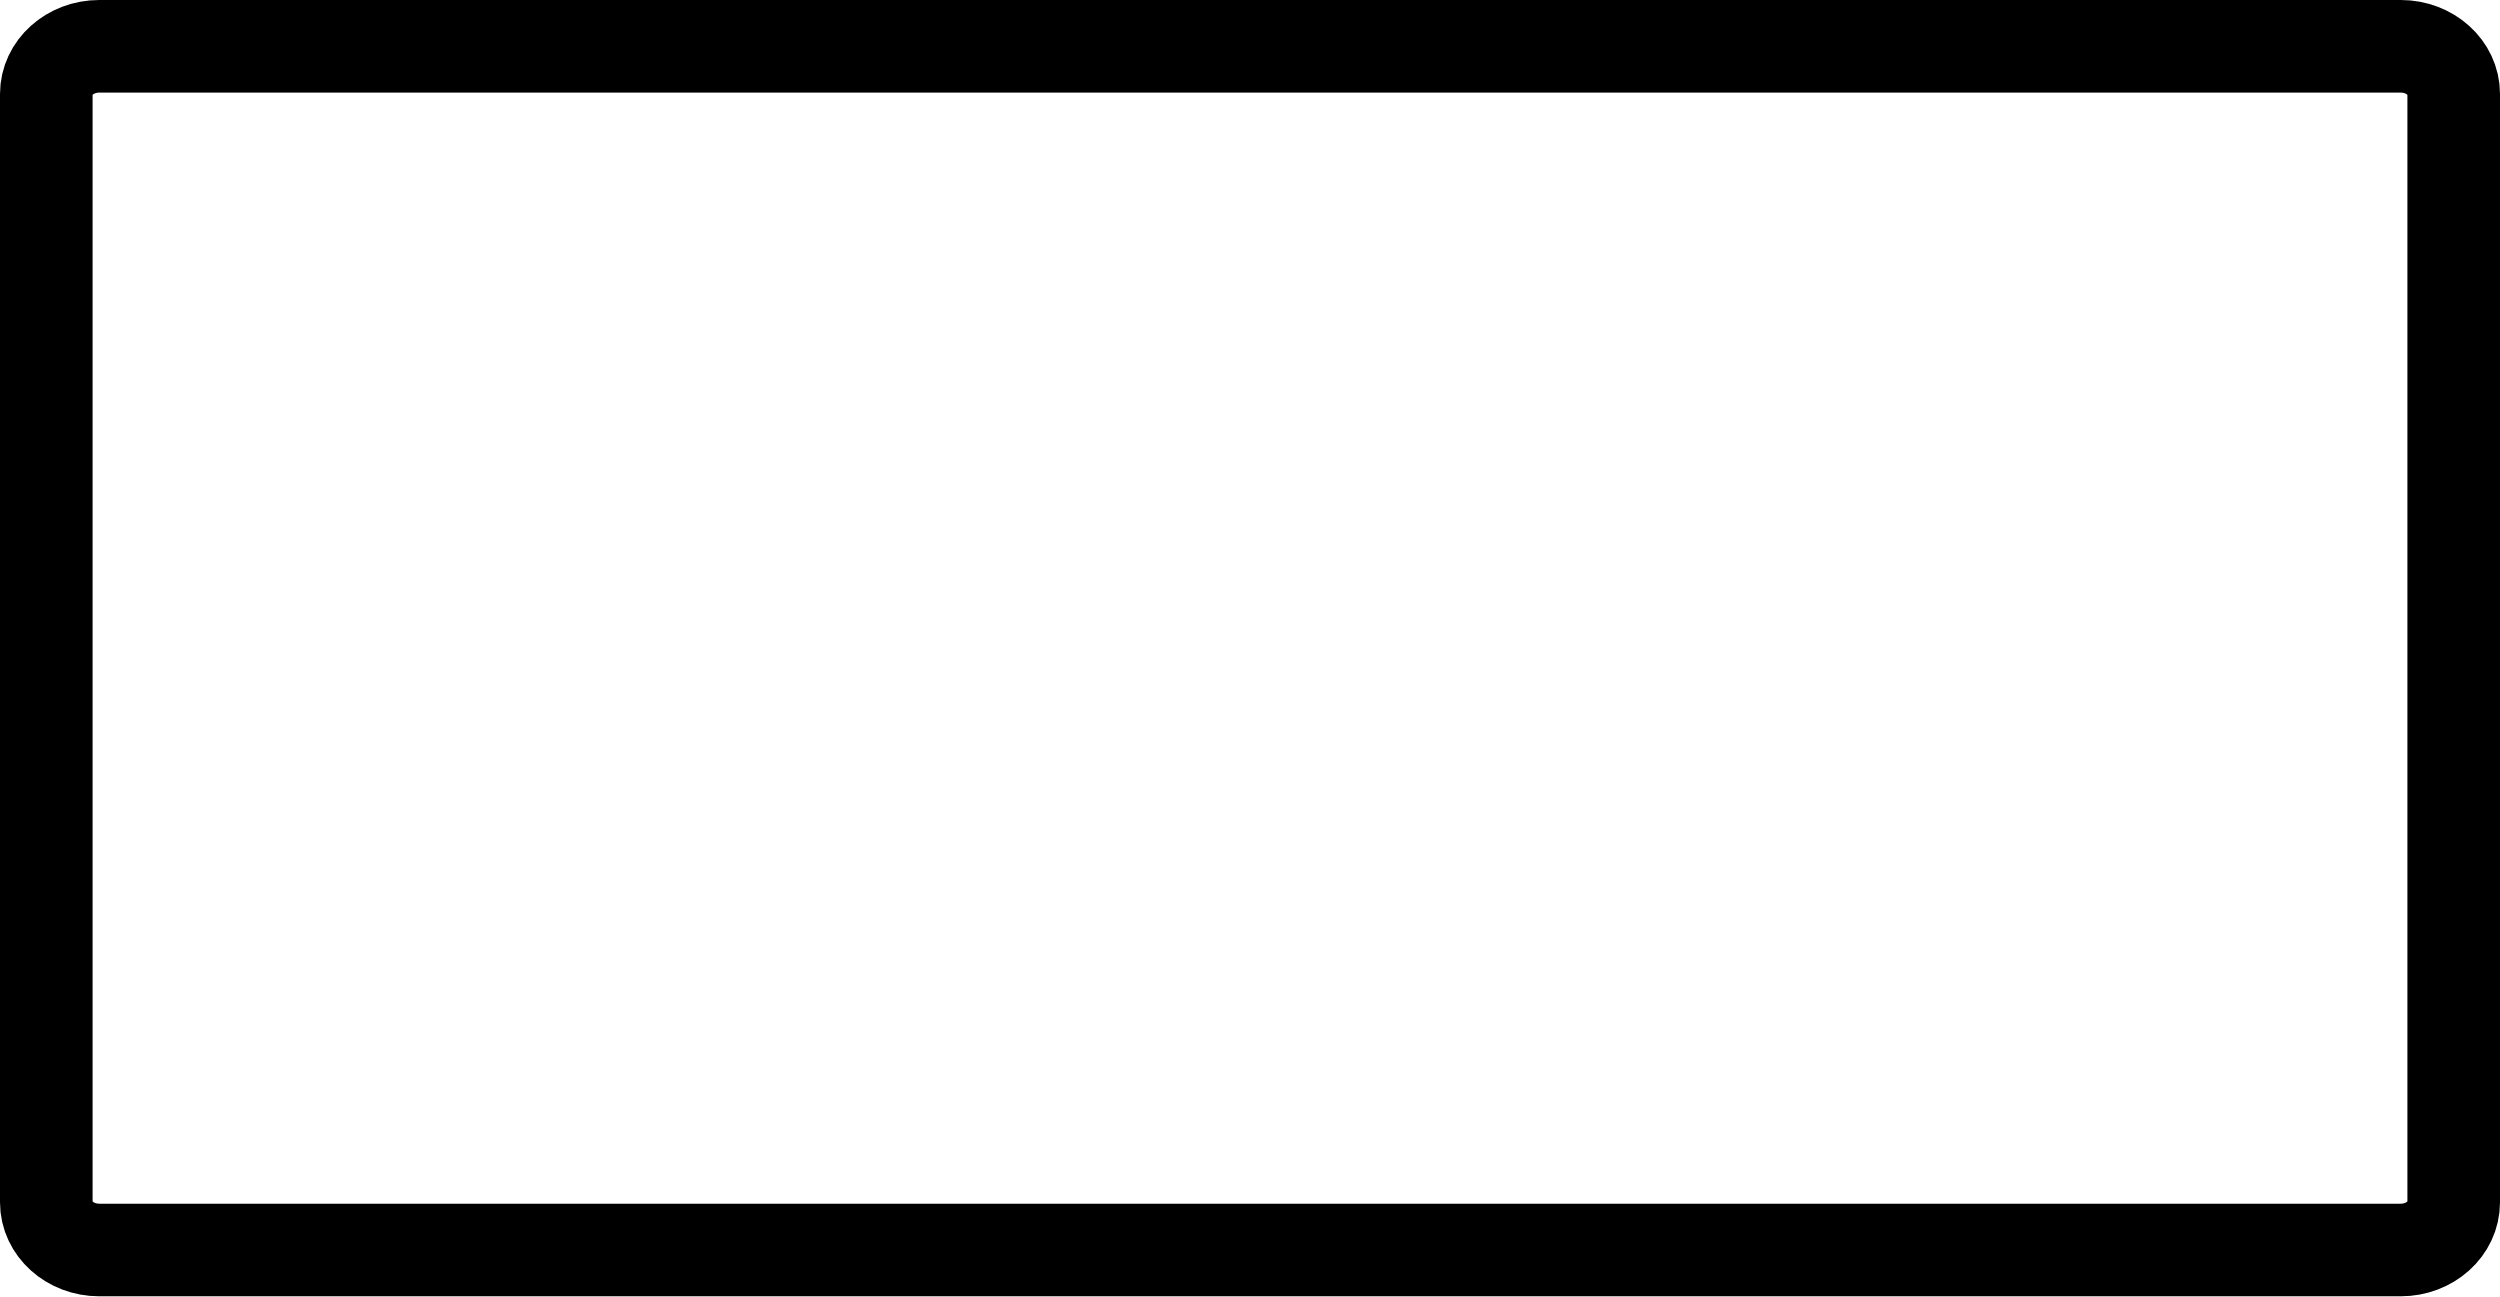
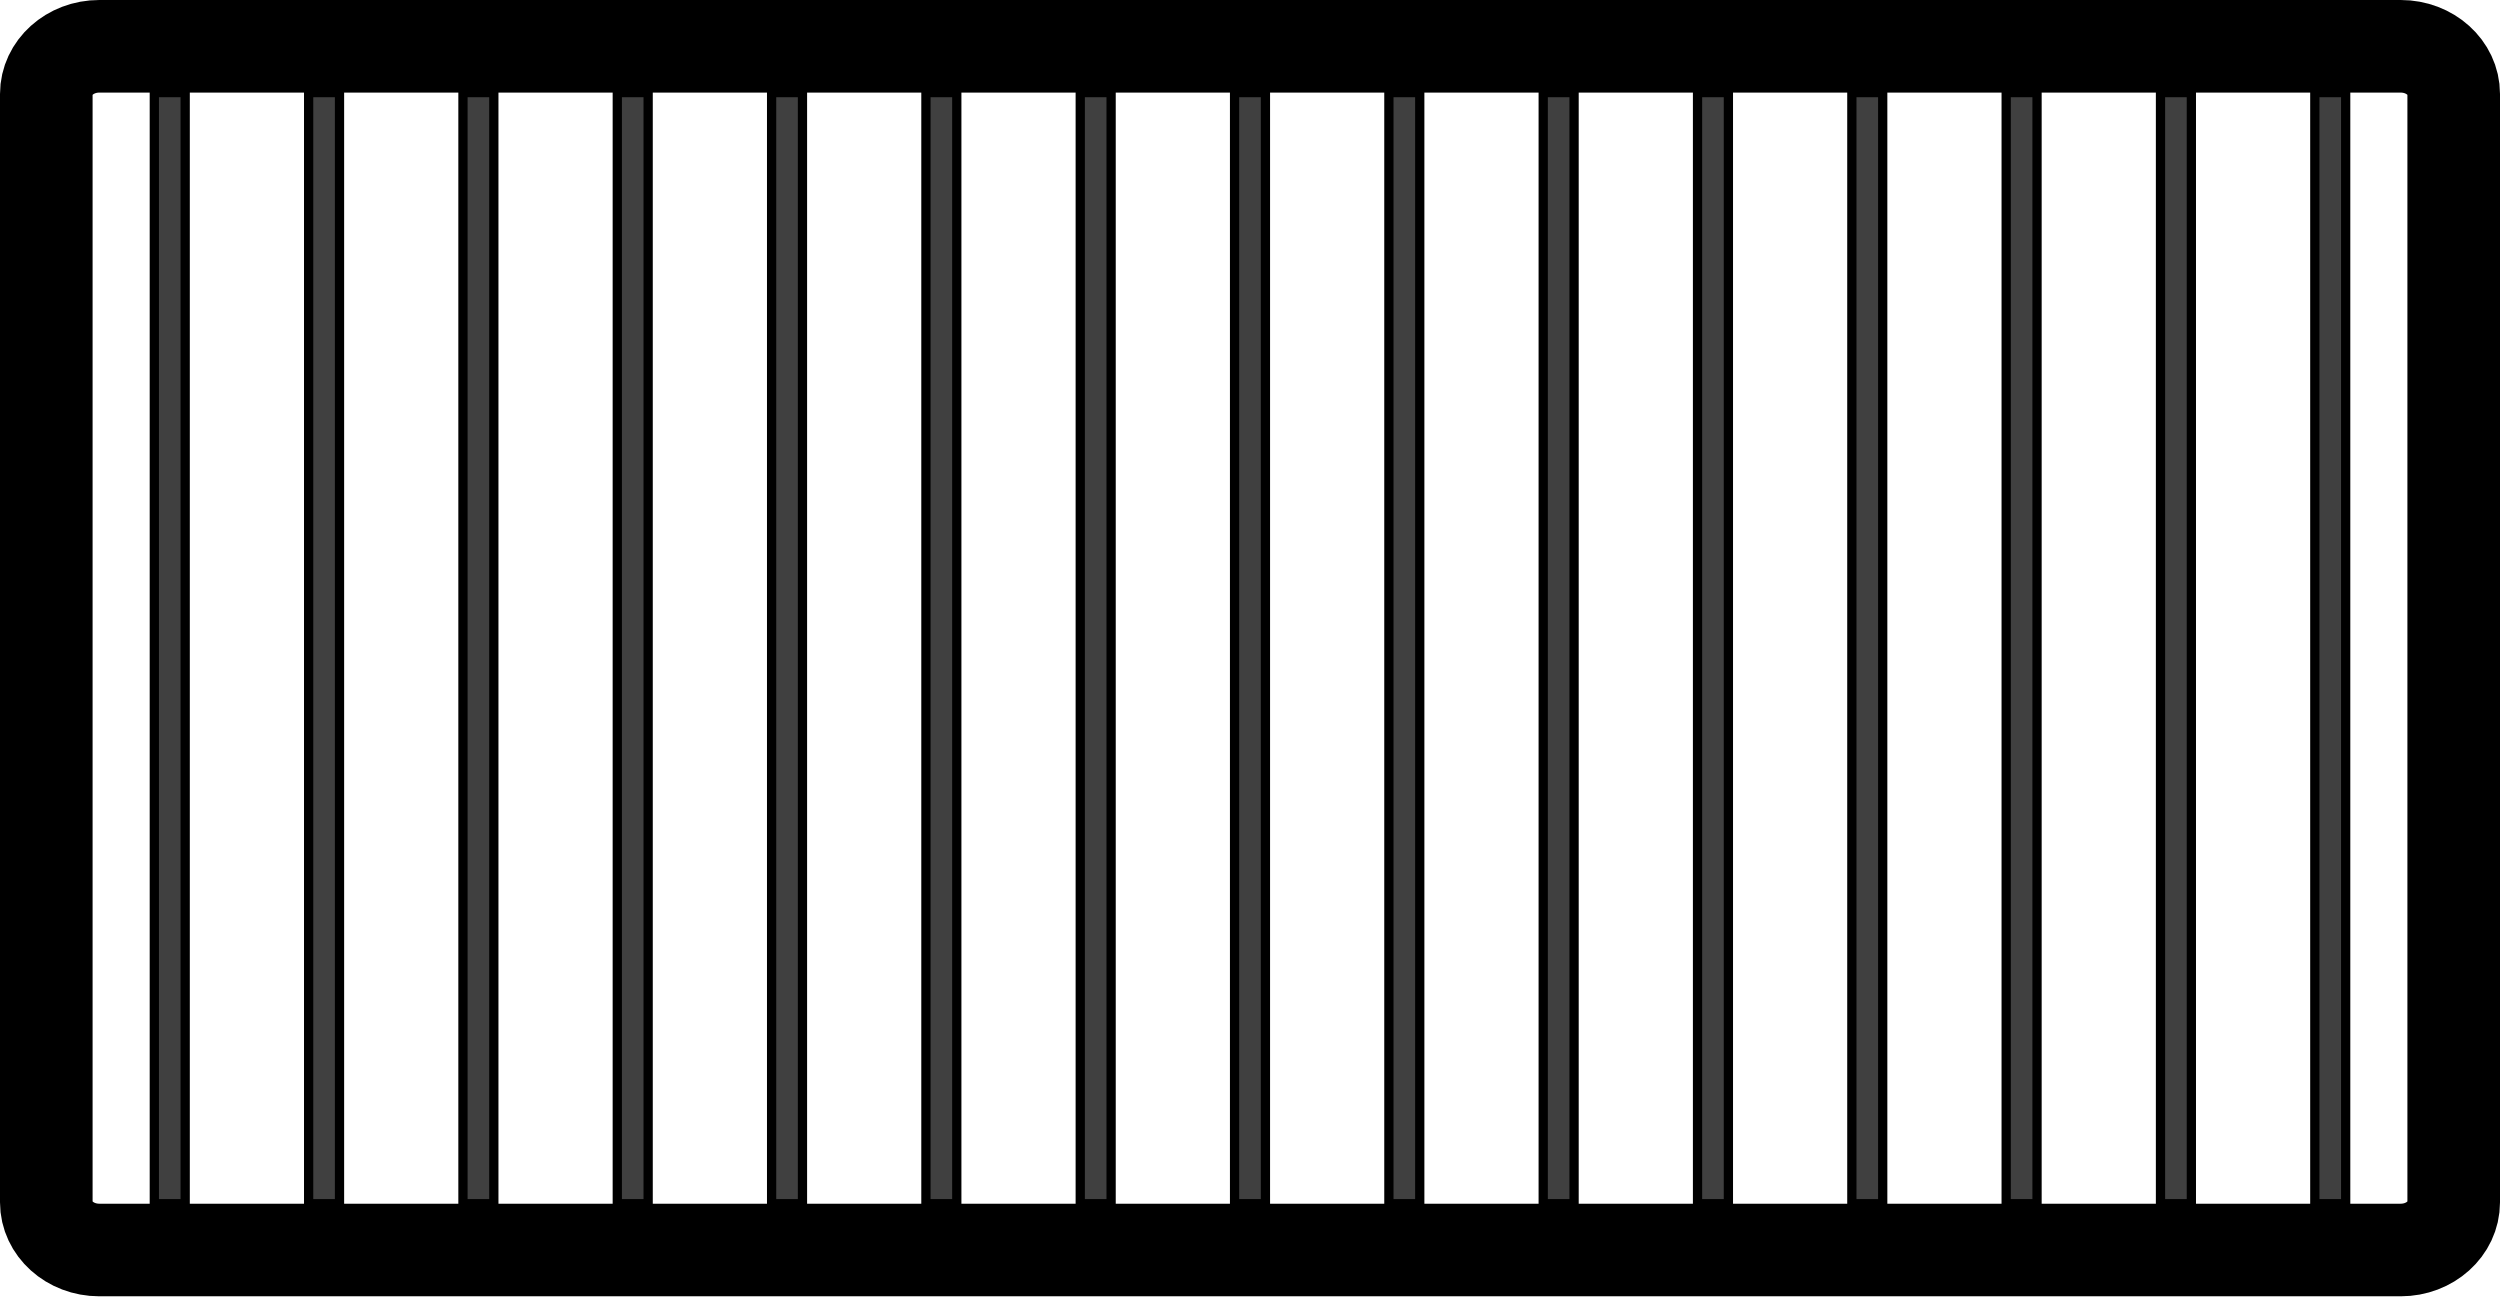
<svg xmlns="http://www.w3.org/2000/svg" version="1.1" width="810" height="420" id="svg2">
  <defs id="defs6" />
  <rect width="780" height="390" rx="17.17" ry="15.457" x="15" y="15" id="rect2818" style="fill:none;stroke:#000000;stroke-width:30;stroke-miterlimit:4;stroke-opacity:1;stroke-dasharray:none" />
+   <rect width="10" height="360" x="50" y="30" id="rect2881" style="fill:#404040;fill-opacity:1;stroke:#000000;stroke-width:3;stroke-opacity:1" />
+   <rect width="10" height="360" x="100" y="30" id="rect2881-7" style="fill:#404040;fill-opacity:1;stroke:#000000;stroke-width:3;stroke-opacity:1" />
+   <rect width="10" height="360" x="150" y="30" id="rect2881-6" style="fill:#404040;fill-opacity:1;stroke:#000000;stroke-width:3;stroke-opacity:1" />
+   <rect width="10" height="360" x="200" y="30" id="rect2881-7-5" style="fill:#404040;fill-opacity:1;stroke:#000000;stroke-width:3;stroke-opacity:1" />
+   <rect width="10" height="360" x="250" y="30" id="rect2881-69" style="fill:#404040;fill-opacity:1;stroke:#000000;stroke-width:3;stroke-opacity:1" />
+   <rect width="10" height="360" x="300" y="30" id="rect2881-7-3" style="fill:#404040;fill-opacity:1;stroke:#000000;stroke-width:3;stroke-opacity:1" />
+   <rect width="10" height="360" x="350" y="30" id="rect2881-6-7" style="fill:#404040;fill-opacity:1;stroke:#000000;stroke-width:3;stroke-opacity:1" />
+   <rect width="10" height="360" x="400" y="30" id="rect2881-7-5-4" style="fill:#404040;fill-opacity:1;stroke:#000000;stroke-width:3;stroke-opacity:1" />
+   <rect width="10" height="360" x="450" y="30" id="rect2881-7-52" style="fill:#404040;fill-opacity:1;stroke:#000000;stroke-width:3;stroke-opacity:1" />
+   <rect width="10" height="360" x="500" y="30" id="rect2881-6-5" style="fill:#404040;fill-opacity:1;stroke:#000000;stroke-width:3;stroke-opacity:1" />
+   <rect width="10" height="360" x="550" y="30" id="rect2881-7-5-47" style="fill:#404040;fill-opacity:1;stroke:#000000;stroke-width:3;stroke-opacity:1" />
+   <rect width="10" height="360" x="600" y="30" id="rect2881-69-4" style="fill:#404040;fill-opacity:1;stroke:#000000;stroke-width:3;stroke-opacity:1" />
+   <rect width="10" height="360" x="650" y="30" id="rect2881-7-3-4" style="fill:#404040;fill-opacity:1;stroke:#000000;stroke-width:3;stroke-opacity:1" />
+   <rect width="10" height="360" x="700" y="30" id="rect2881-6-7-3" style="fill:#404040;fill-opacity:1;stroke:#000000;stroke-width:3;stroke-opacity:1" />
+   <rect width="10" height="360" x="750" y="30" id="rect2881-7-5-4-0" style="fill:#404040;fill-opacity:1;stroke:#000000;stroke-width:3;stroke-opacity:1" />
</svg>
